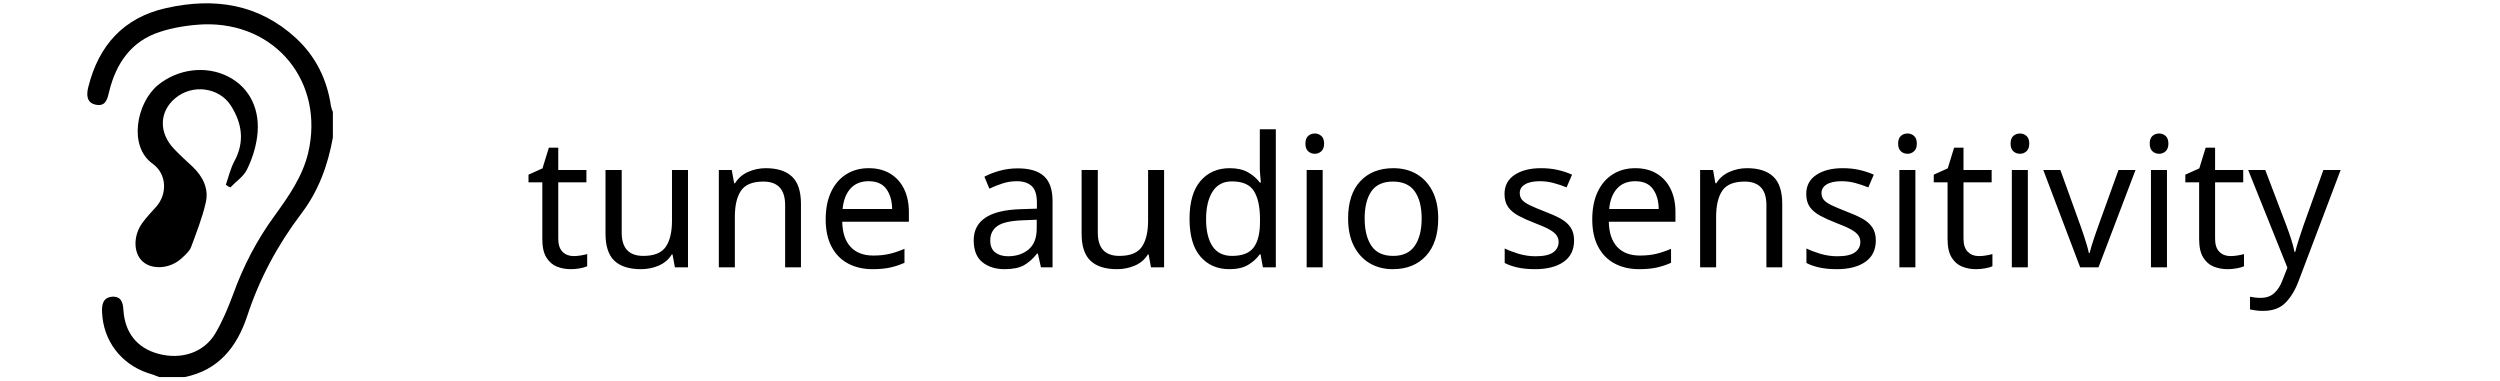
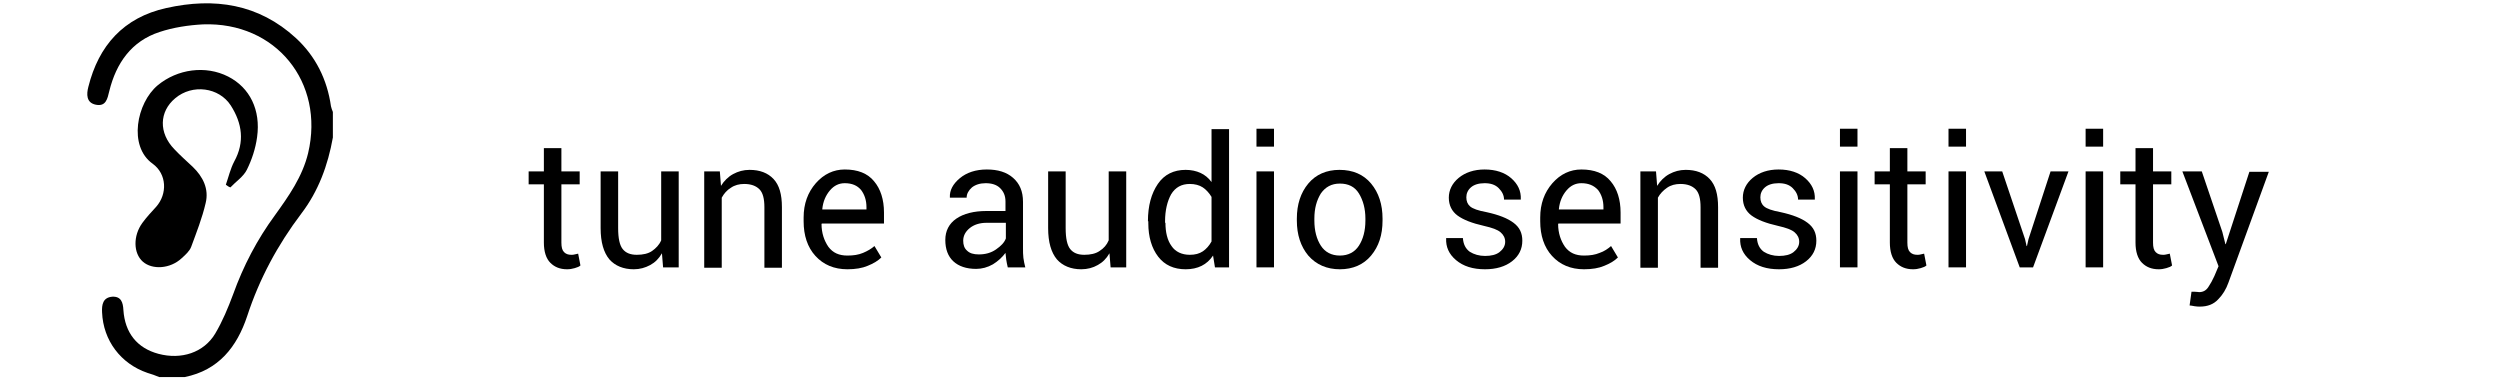
<svg xmlns="http://www.w3.org/2000/svg" version="1.1" id="Layer_1" x="0px" y="0px" viewBox="0 0 656.4 100" style="enable-background:new 0 0 656.4 100;" xml:space="preserve">
  <style type="text/css">
- 	.st0{font-family:'Roboto-Regular';}
- 	.st1{font-size:47.694px;}
+ 	.st0{enable-background:new    ;}
</style>
  <g id="X6FQMr.tif">
    <g>
-       <path d="M41.8,99c-1-0.4-2-0.8-3.1-1.1c-7-2.4-11.6-8.5-11.9-15.9c-0.1-2,0.2-3.9,2.7-4.1c2.3-0.1,2.8,1.5,2.9,3.5    c0.4,6,3.6,10,9.2,11.5c6,1.6,11.9-0.3,14.9-5.3c1.9-3.2,3.4-6.8,4.7-10.3c2.7-7.5,6.3-14.4,11-20.8c3.6-5,7.2-10.1,8.7-16.3    c4.4-18.6-8.5-34.5-27.6-33.8c-3.8,0.2-7.8,0.8-11.4,2c-7.4,2.4-11.4,8.2-13.2,15.5c-0.5,2.1-0.9,4.1-3.5,3.6    c-2.6-0.5-2.5-2.8-2-4.7C25.9,12,32.4,4.6,43.7,2.1C56.3-0.7,67.9,1,77.7,10c5.2,4.8,8.2,10.9,9.2,17.9c0.1,0.5,0.3,1,0.5,1.5    c0,2.2,0,4.4,0,6.7c-1.3,7.3-3.8,14.1-8.3,20c-6.2,8.2-11,17.1-14.2,26.9c-2.7,8.1-7.5,14.2-16.4,16C46.3,99,44,99,41.8,99z" />
-       <path d="M59.3,48.5c0.7-2,1.2-4.2,2.2-6.1c2.8-5.1,2.1-10-0.9-14.7c-3.1-4.8-10.1-5.7-14.6-1.9c-4.2,3.5-4.4,9.1-0.2,13.4    c1.5,1.6,3.2,3.1,4.8,4.6c2.7,2.6,4.3,5.8,3.4,9.5c-0.9,3.9-2.4,7.7-3.8,11.5c-0.4,1.1-1.5,2.1-2.5,3c-3,2.8-7.7,3.1-10.2,0.9    c-2.5-2.2-2.6-6.8-0.1-10.2c1.1-1.5,2.4-2.9,3.6-4.2c3-3.4,2.8-8.6-0.9-11.3c-6.5-4.6-4.2-16,1.3-20.6c5.2-4.3,12.6-5.3,18.5-2.3    c5.7,2.9,8.6,8.8,7.6,15.9c-0.4,3-1.4,6-2.7,8.6c-0.9,1.8-2.9,3.1-4.3,4.6C60.1,49.1,59.7,48.8,59.3,48.5z" />
+       <g>
+         <path d="M41.8,99c-1-0.4-2-0.8-3.1-1.1c-7-2.4-11.6-8.5-11.9-15.9c-0.1-2,0.2-3.9,2.7-4.1c2.3-0.1,2.8,1.5,2.9,3.5     c0.4,6,3.6,10,9.2,11.5c6,1.6,11.9-0.3,14.9-5.3c1.9-3.2,3.4-6.8,4.7-10.3c2.7-7.5,6.3-14.4,11-20.8c3.6-5,7.2-10.1,8.7-16.3     c4.4-18.6-8.5-34.5-27.6-33.8c-3.8,0.2-7.8,0.8-11.4,2c-7.4,2.4-11.4,8.2-13.2,15.5c-0.5,2.1-0.9,4.1-3.5,3.6s-2.5-2.8-2-4.7     C25.9,12,32.4,4.6,43.7,2.1C56.3-0.7,67.9,1,77.7,10c5.2,4.8,8.2,10.9,9.2,17.9c0.1,0.5,0.3,1,0.5,1.5c0,2.2,0,4.4,0,6.7     c-1.3,7.3-3.8,14.1-8.3,20c-6.2,8.2-11,17.1-14.2,26.9c-2.7,8.1-7.5,14.2-16.4,16C46.3,99,44,99,41.8,99z" />
+       </g>
+       <g>
+         <path d="M59.3,48.5c0.7-2,1.2-4.2,2.2-6.1c2.8-5.1,2.1-10-0.9-14.7C57.5,22.9,50.5,22,46,25.8c-4.2,3.5-4.4,9.1-0.2,13.4     c1.5,1.6,3.2,3.1,4.8,4.6c2.7,2.6,4.3,5.8,3.4,9.5c-0.9,3.9-2.4,7.7-3.8,11.5c-0.4,1.1-1.5,2.1-2.5,3c-3,2.8-7.7,3.1-10.2,0.9     s-2.6-6.8-0.1-10.2c1.1-1.5,2.4-2.9,3.6-4.2c3-3.4,2.8-8.6-0.9-11.3c-6.5-4.6-4.2-16,1.3-20.6c5.2-4.3,12.6-5.3,18.5-2.3     c5.7,2.9,8.6,8.8,7.6,15.9c-0.4,3-1.4,6-2.7,8.6c-0.9,1.8-2.9,3.1-4.3,4.6C60.1,49.1,59.7,48.8,59.3,48.5z" />
+       </g>
    </g>
  </g>
-   <text transform="matrix(1 0 0 1 137.999 70.1895)" class="st0 st1">tune audio sensitivity</text>
+   <g class="st0">
+     <path d="M147.4,38.9V45h4.8v3.4h-4.8v15.3c0,1.2,0.2,2,0.7,2.5c0.5,0.5,1.1,0.7,1.9,0.7c0.3,0,0.6,0,0.9-0.1   c0.3-0.1,0.6-0.1,0.9-0.2l0.6,3.1c-0.3,0.3-0.8,0.5-1.5,0.7c-0.7,0.2-1.3,0.3-2,0.3c-1.9,0-3.3-0.6-4.4-1.7s-1.7-2.9-1.7-5.3V48.4   h-4V45h4v-6.1H147.4z" />
+     <path d="M173.8,66.5c-0.8,1.4-1.8,2.4-3.1,3.1s-2.7,1.1-4.3,1.1c-2.7,0-4.9-0.9-6.4-2.6c-1.5-1.8-2.3-4.5-2.3-8.2V45h4.6v14.9   c0,2.7,0.4,4.5,1.2,5.5c0.8,1,2,1.5,3.7,1.5c1.6,0,3-0.3,4-1s1.9-1.6,2.4-2.8V45h4.6v25.2h-4.1L173.8,66.5z" />
+     <path d="M189,45l0.3,3.8c0.8-1.3,1.9-2.4,3.2-3.1c1.3-0.7,2.7-1.1,4.3-1.1c2.7,0,4.8,0.8,6.3,2.4c1.5,1.6,2.2,4,2.2,7.4v15.9h-4.6   V54.4c0-2.2-0.4-3.8-1.3-4.7s-2.2-1.4-4-1.4c-1.3,0-2.5,0.3-3.5,1c-1,0.6-1.8,1.5-2.4,2.6v18.4h-4.6V45H189z" />
+     <path d="M222.5,70.7c-3.5,0-6.3-1.2-8.4-3.5s-3.1-5.4-3.1-9.1v-1c0-3.6,1.1-6.6,3.2-9c2.1-2.4,4.7-3.6,7.6-3.6c3.4,0,6,1,7.7,3.1   c1.7,2,2.6,4.8,2.6,8.2v2.9h-16.3l-0.1,0.1c0,2.4,0.7,4.4,1.8,6c1.2,1.6,2.8,2.3,5,2.3c1.6,0,2.9-0.2,4.1-0.7s2.2-1.1,3-1.8l1.8,3   c-0.9,0.9-2.1,1.6-3.6,2.2C226.4,70.4,224.6,70.7,222.5,70.7z M221.8,48.1c-1.5,0-2.8,0.6-3.9,1.9c-1.1,1.3-1.8,2.9-2,4.9l0,0.1   h11.6v-0.6c0-1.8-0.5-3.3-1.4-4.5C225.1,48.7,223.7,48.1,221.8,48.1z" />
+     <path d="M264.6,70.2c-0.2-0.8-0.3-1.4-0.4-2c-0.1-0.6-0.1-1.2-0.2-1.8c-0.9,1.2-2,2.2-3.3,3c-1.4,0.8-2.9,1.2-4.4,1.2   c-2.6,0-4.6-0.7-6-2s-2.1-3.2-2.1-5.6c0-2.4,1-4.3,2.9-5.6s4.6-2,7.9-2h5v-2.5c0-1.5-0.5-2.6-1.4-3.5c-0.9-0.9-2.2-1.3-3.8-1.3   c-1.5,0-2.7,0.4-3.6,1.1c-0.9,0.8-1.4,1.7-1.4,2.7h-4.4l0-0.1c-0.1-1.8,0.8-3.5,2.6-5c1.8-1.5,4.2-2.3,7.1-2.3   c2.9,0,5.2,0.7,6.9,2.2c1.7,1.5,2.6,3.5,2.6,6.3v12.1c0,0.9,0,1.8,0.1,2.6c0.1,0.8,0.3,1.7,0.5,2.5H264.6z M257,66.8   c1.7,0,3.2-0.4,4.5-1.3c1.3-0.9,2.2-1.8,2.6-2.9v-4.1h-5.1c-1.8,0-3.3,0.5-4.4,1.4c-1.1,0.9-1.7,2-1.7,3.3c0,1.1,0.3,2,1,2.6   C254.6,66.5,255.6,66.8,257,66.8z" />
+     <path d="M291.3,66.5c-0.8,1.4-1.8,2.4-3.1,3.1c-1.2,0.7-2.7,1.1-4.3,1.1c-2.7,0-4.9-0.9-6.4-2.6c-1.5-1.8-2.3-4.5-2.3-8.2V45h4.6   v14.9c0,2.7,0.4,4.5,1.2,5.5c0.8,1,2,1.5,3.7,1.5c1.6,0,3-0.3,4-1c1.1-0.7,1.9-1.6,2.4-2.8V45h4.6v25.2h-4.1L291.3,66.5z" />
+     <path d="M301.4,58.1c0-4.1,0.9-7.3,2.6-9.8s4.2-3.7,7.3-3.7c1.5,0,2.8,0.3,3.9,0.8c1.1,0.5,2.1,1.3,2.9,2.4V33.9h4.6v36.3h-3.7   l-0.5-3.1c-0.8,1.2-1.8,2.1-3,2.7s-2.6,0.9-4.2,0.9c-3.1,0-5.5-1.1-7.2-3.3c-1.7-2.2-2.6-5.2-2.6-8.8V58.1z M306,58.5   c0,2.5,0.5,4.6,1.6,6.1c1,1.5,2.7,2.3,4.8,2.3c1.4,0,2.5-0.3,3.4-0.9c0.9-0.6,1.7-1.5,2.3-2.6V51.7c-0.6-1-1.4-1.9-2.3-2.5   s-2.1-0.9-3.4-0.9c-2.2,0-3.8,0.9-4.9,2.7c-1,1.8-1.6,4.2-1.6,7.1V58.5z" />
+     <path d="M334.5,38.5h-4.6v-4.7h4.6V38.5z M334.5,70.2h-4.6V45h4.6V70.2z" />
+     <path d="M340.5,57.4c0-3.7,1-6.8,3-9.2s4.8-3.6,8.2-3.6c3.5,0,6.3,1.2,8.3,3.6s3,5.5,3,9.2v0.5c0,3.8-1,6.8-3,9.2   c-2,2.4-4.8,3.6-8.2,3.6s-6.2-1.2-8.3-3.6c-2-2.4-3-5.5-3-9.2V57.4z M345.1,57.9c0,2.7,0.6,4.9,1.7,6.6c1.1,1.7,2.8,2.6,5,2.6   c2.2,0,3.9-0.9,5-2.6c1.1-1.7,1.7-3.9,1.7-6.6v-0.5c0-2.6-0.6-4.8-1.7-6.6c-1.1-1.8-2.8-2.6-5-2.6c-2.2,0-3.8,0.9-5,2.6   c-1.1,1.8-1.7,3.9-1.7,6.6V57.9z" />
+     <path d="M395.2,63.5c0-1-0.4-1.8-1.2-2.5c-0.8-0.7-2.2-1.2-4.4-1.7c-3.1-0.7-5.4-1.6-6.9-2.7c-1.5-1.1-2.3-2.7-2.3-4.7   c0-2,0.9-3.8,2.6-5.2c1.7-1.4,4-2.2,6.8-2.2c2.9,0,5.3,0.8,7,2.3s2.6,3.3,2.5,5.5l0,0.1h-4.4c0-1.1-0.5-2.1-1.4-3s-2.1-1.3-3.7-1.3   c-1.6,0-2.8,0.4-3.6,1.1s-1.2,1.6-1.2,2.6c0,1,0.3,1.8,1,2.4c0.7,0.6,2.1,1.1,4.3,1.5c3.2,0.7,5.5,1.6,7.1,2.8s2.3,2.7,2.3,4.7   c0,2.2-0.9,4-2.7,5.4c-1.8,1.4-4.2,2.1-7.1,2.1c-3.2,0-5.7-0.8-7.6-2.4s-2.7-3.5-2.6-5.7l0-0.1h4.4c0.1,1.6,0.7,2.8,1.8,3.6   c1.1,0.7,2.5,1.1,4,1.1c1.6,0,2.9-0.3,3.8-1S395.2,64.6,395.2,63.5z" />
+     <path d="M415.9,70.7c-3.5,0-6.3-1.2-8.4-3.5c-2.1-2.3-3.1-5.4-3.1-9.1v-1c0-3.6,1.1-6.6,3.2-9c2.1-2.4,4.7-3.6,7.6-3.6   c3.4,0,6,1,7.7,3.1c1.7,2,2.6,4.8,2.6,8.2v2.9h-16.3l-0.1,0.1c0,2.4,0.7,4.4,1.8,6c1.2,1.6,2.8,2.3,5,2.3c1.6,0,2.9-0.2,4.1-0.7   c1.2-0.4,2.2-1.1,3-1.8l1.8,3c-0.9,0.9-2.1,1.6-3.6,2.2C419.8,70.4,418,70.7,415.9,70.7z M415.2,48.1c-1.5,0-2.8,0.6-3.9,1.9   s-1.8,2.9-2,4.9l0,0.1H421v-0.6c0-1.8-0.5-3.3-1.4-4.5C418.5,48.7,417.1,48.1,415.2,48.1z" />
+     <path d="M434.8,45l0.3,3.8c0.8-1.3,1.9-2.4,3.2-3.1s2.7-1.1,4.3-1.1c2.7,0,4.8,0.8,6.3,2.4c1.5,1.6,2.2,4,2.2,7.4v15.9h-4.6V54.4   c0-2.2-0.4-3.8-1.3-4.7c-0.9-0.9-2.2-1.4-4-1.4c-1.3,0-2.5,0.3-3.5,1s-1.8,1.5-2.4,2.6v18.4h-4.6V45H434.8z" />
+     <path d="M472.4,63.5c0-1-0.4-1.8-1.2-2.5c-0.8-0.7-2.2-1.2-4.4-1.7c-3.1-0.7-5.4-1.6-6.9-2.7c-1.5-1.1-2.3-2.7-2.3-4.7   c0-2,0.9-3.8,2.6-5.2c1.7-1.4,4-2.2,6.8-2.2c2.9,0,5.3,0.8,7,2.3s2.6,3.3,2.5,5.5l0,0.1h-4.4c0-1.1-0.5-2.1-1.4-3s-2.1-1.3-3.7-1.3   c-1.6,0-2.8,0.4-3.6,1.1s-1.2,1.6-1.2,2.6c0,1,0.3,1.8,1,2.4c0.7,0.6,2.1,1.1,4.3,1.5c3.2,0.7,5.5,1.6,7.1,2.8s2.3,2.7,2.3,4.7   c0,2.2-0.9,4-2.7,5.4c-1.8,1.4-4.2,2.1-7.1,2.1c-3.2,0-5.7-0.8-7.6-2.4s-2.7-3.5-2.6-5.7l0-0.1h4.4c0.1,1.6,0.7,2.8,1.8,3.6   c1.1,0.7,2.5,1.1,4,1.1c1.6,0,2.9-0.3,3.8-1S472.4,64.6,472.4,63.5z" />
+     <path d="M487.7,38.5h-4.6v-4.7h4.6V38.5z M487.7,70.2h-4.6V45h4.6V70.2z" />
+     <path d="M500.8,38.9V45h4.8v3.4h-4.8v15.3c0,1.2,0.2,2,0.7,2.5c0.5,0.5,1.1,0.7,1.9,0.7c0.3,0,0.6,0,0.9-0.1   c0.3-0.1,0.6-0.1,0.9-0.2l0.6,3.1c-0.3,0.3-0.8,0.5-1.5,0.7c-0.7,0.2-1.3,0.3-2,0.3c-1.9,0-3.3-0.6-4.4-1.7   c-1.1-1.1-1.7-2.9-1.7-5.3V48.4h-4V45h4v-6.1H500.8z" />
+     <path d="M516.2,38.5h-4.6v-4.7h4.6V38.5z M516.2,70.2h-4.6V45h4.6V70.2z" />
+     <path d="M531.7,62.8l0.4,1.8h0.1l0.4-1.8l5.8-17.8h4.7l-9.3,25.2h-3.5L521,45h4.7L531.7,62.8z" />
+     <path d="M552.2,38.5h-4.6v-4.7h4.6V38.5z M552.2,70.2h-4.6V45h4.6V70.2z" />
+     <path d="M565.3,38.9V45h4.8v3.4h-4.8v15.3c0,1.2,0.2,2,0.7,2.5c0.5,0.5,1.1,0.7,1.9,0.7c0.3,0,0.6,0,0.9-0.1   c0.3-0.1,0.6-0.1,0.9-0.2l0.6,3.1c-0.3,0.3-0.8,0.5-1.5,0.7c-0.7,0.2-1.3,0.3-2,0.3c-1.9,0-3.3-0.6-4.4-1.7   c-1.1-1.1-1.7-2.9-1.7-5.3V48.4h-4V45h4v-6.1H565.3z" />
+     <path d="M583.5,60.9l0.8,3.2h0.1l6.2-19h5.1l-10.6,29.1c-0.6,1.7-1.5,3.2-2.7,4.4c-1.2,1.3-2.8,1.9-4.8,1.9c-0.4,0-0.8,0-1.4-0.1   c-0.6-0.1-1-0.2-1.3-0.2l0.5-3.6c-0.1,0,0.2,0,0.8,0c0.6,0,1.1,0.1,1.2,0.1c1,0,1.8-0.4,2.4-1.3s1.1-1.8,1.6-2.9l1.1-2.6L573,45   h5.1L583.5,60.9z" />
+   </g>
</svg>
